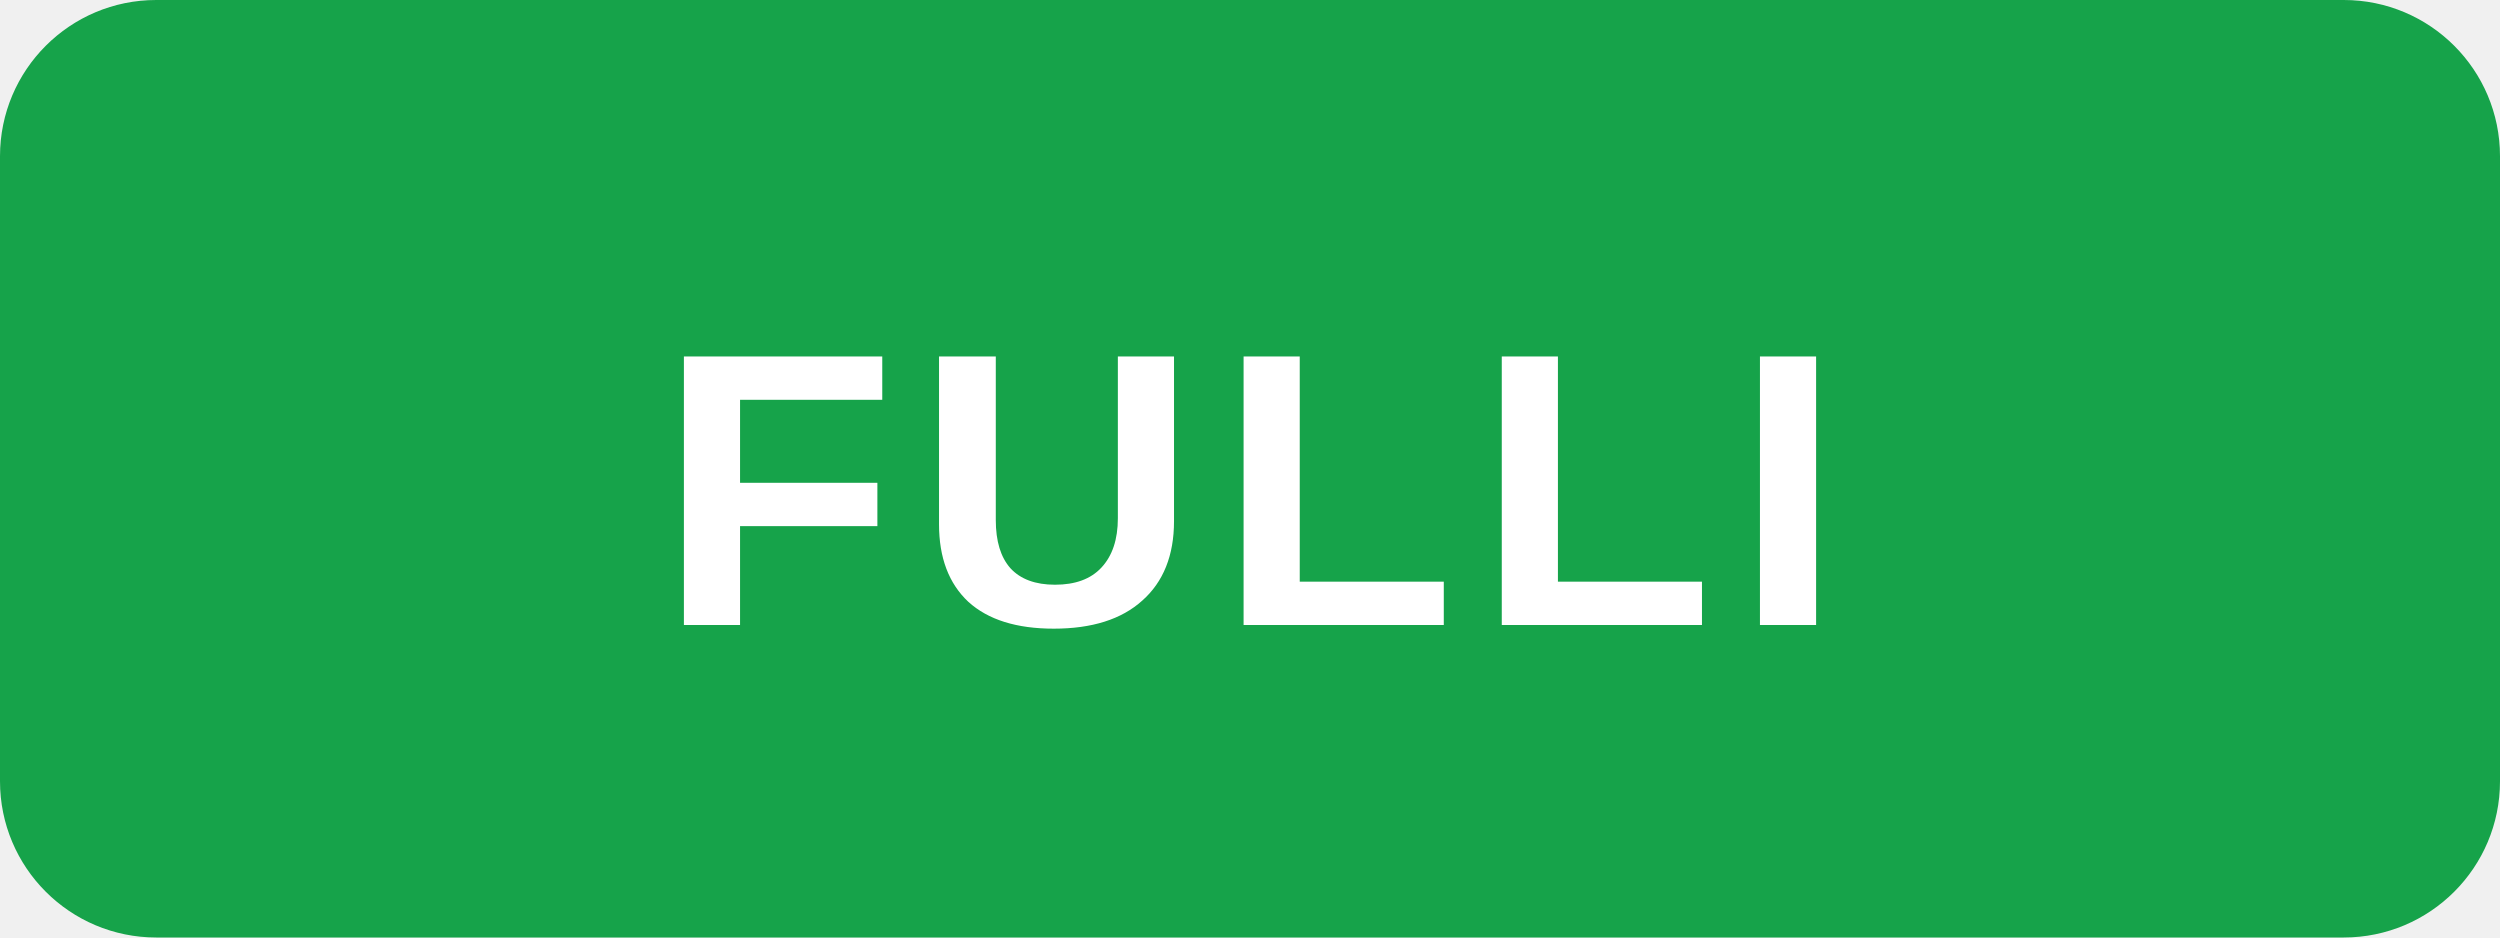
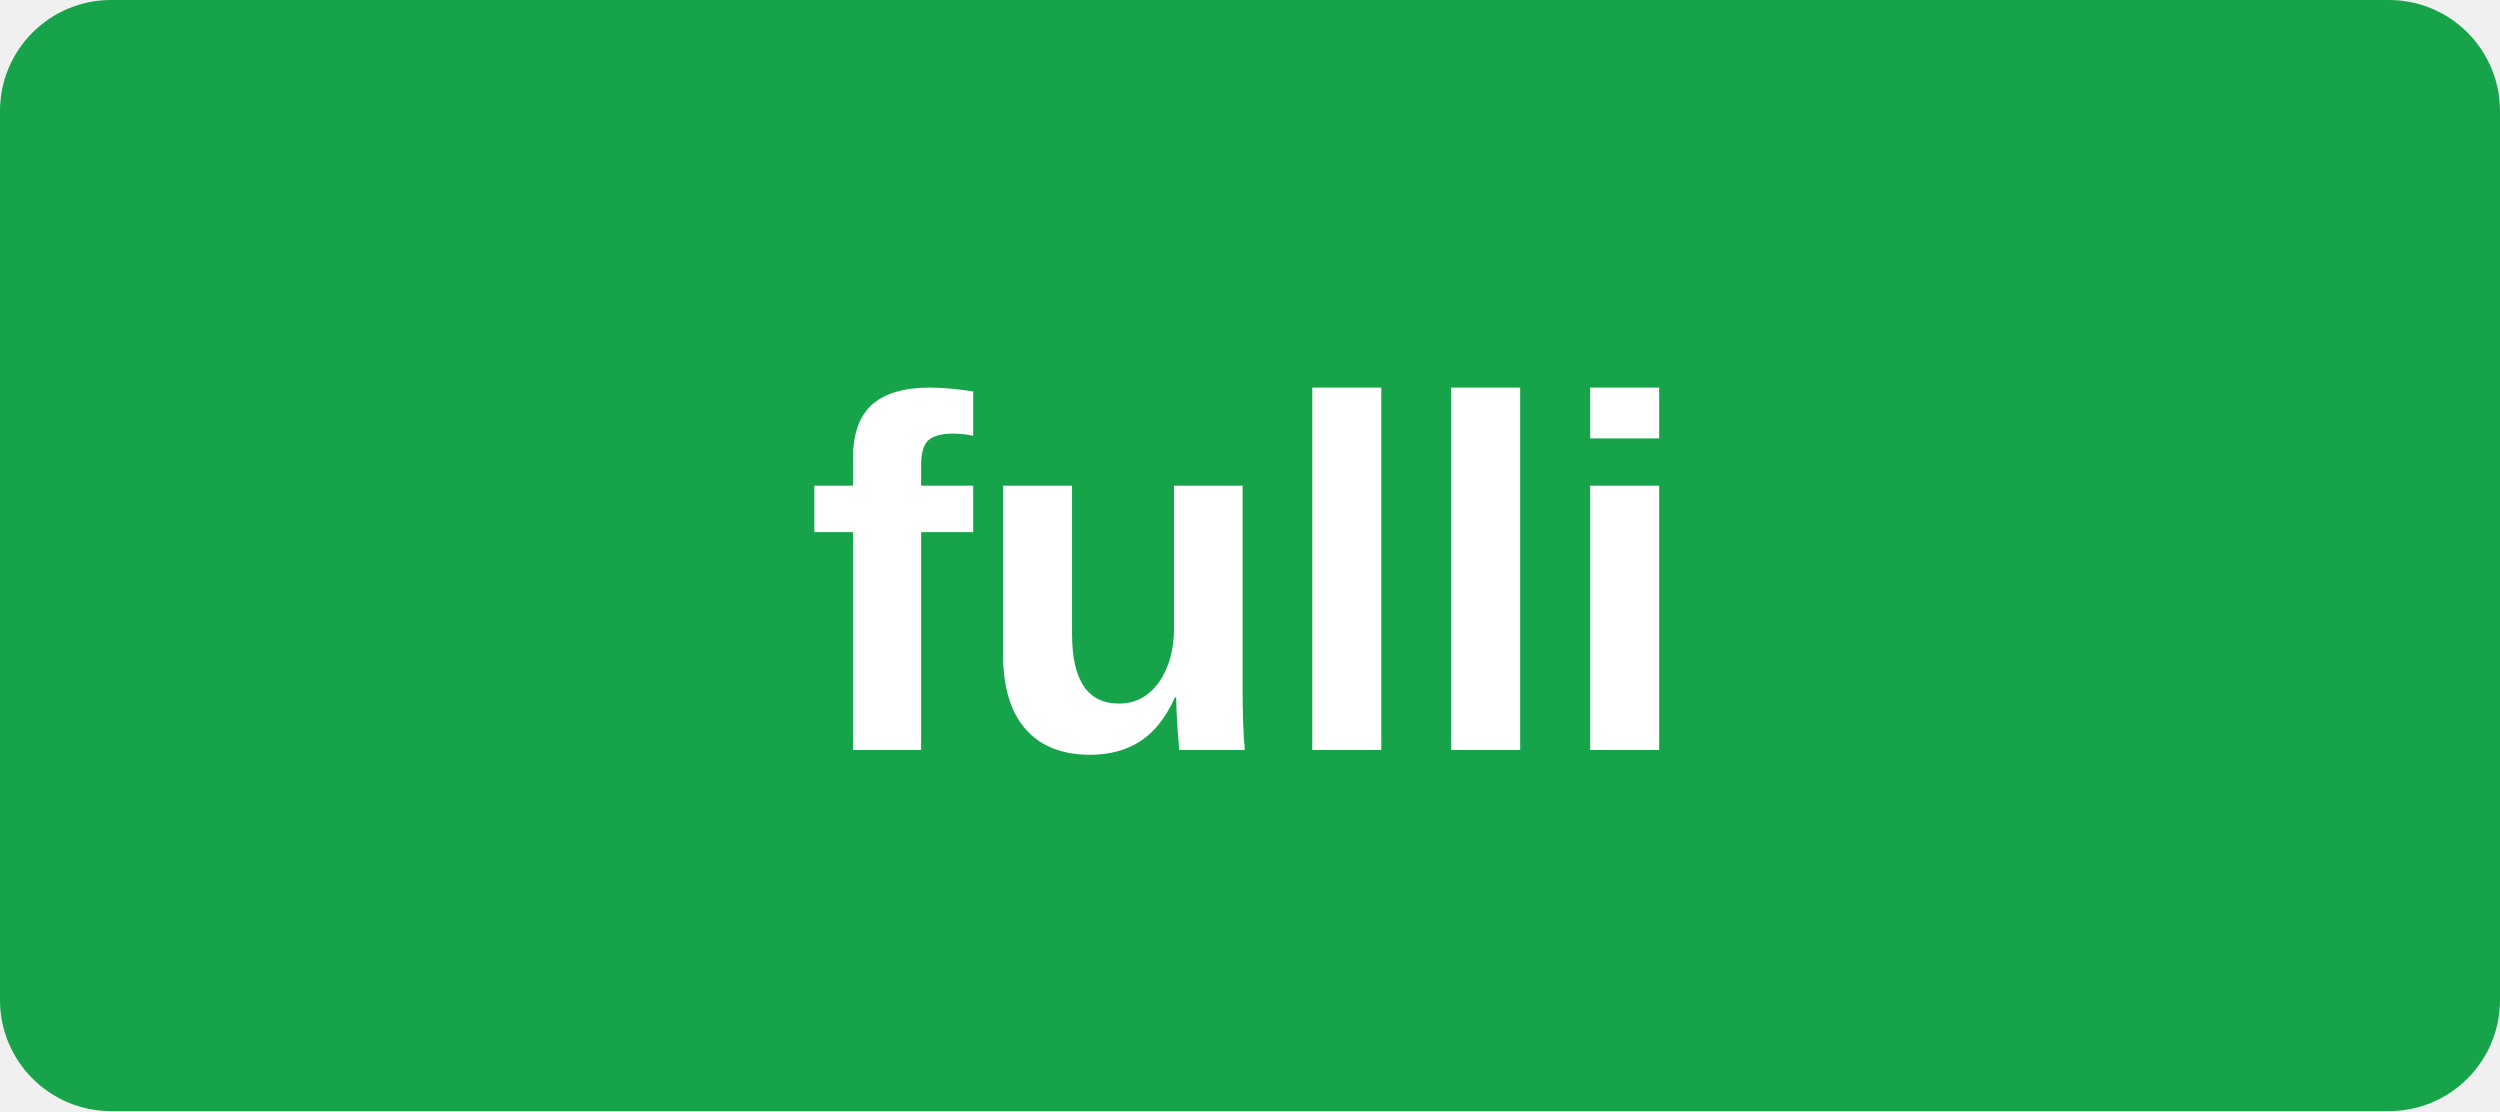
- <svg xmlns="http://www.w3.org/2000/svg" viewBox="0 0 64 24" width="64" height="24" role="img" aria-label="FULLI">
-   <rect width="64" height="24" rx="4" fill="#16A34A" />
-   <text x="32" y="16" font-family="Arial,Helvetica,sans-serif" font-size="10" font-weight="700" fill="white" text-anchor="middle" letter-spacing="0.5">FULLI</text>
+ <svg xmlns="http://www.w3.org/2000/svg" viewBox="0 0 90 40" role="img" aria-label="Fulli">
+   <rect width="90" height="40" rx="4" fill="#16A34A" />
+   <text x="45" y="27" font-family="Arial Black,Arial,sans-serif" font-size="18" font-weight="900" fill="white" text-anchor="middle">fulli</text>
</svg>
